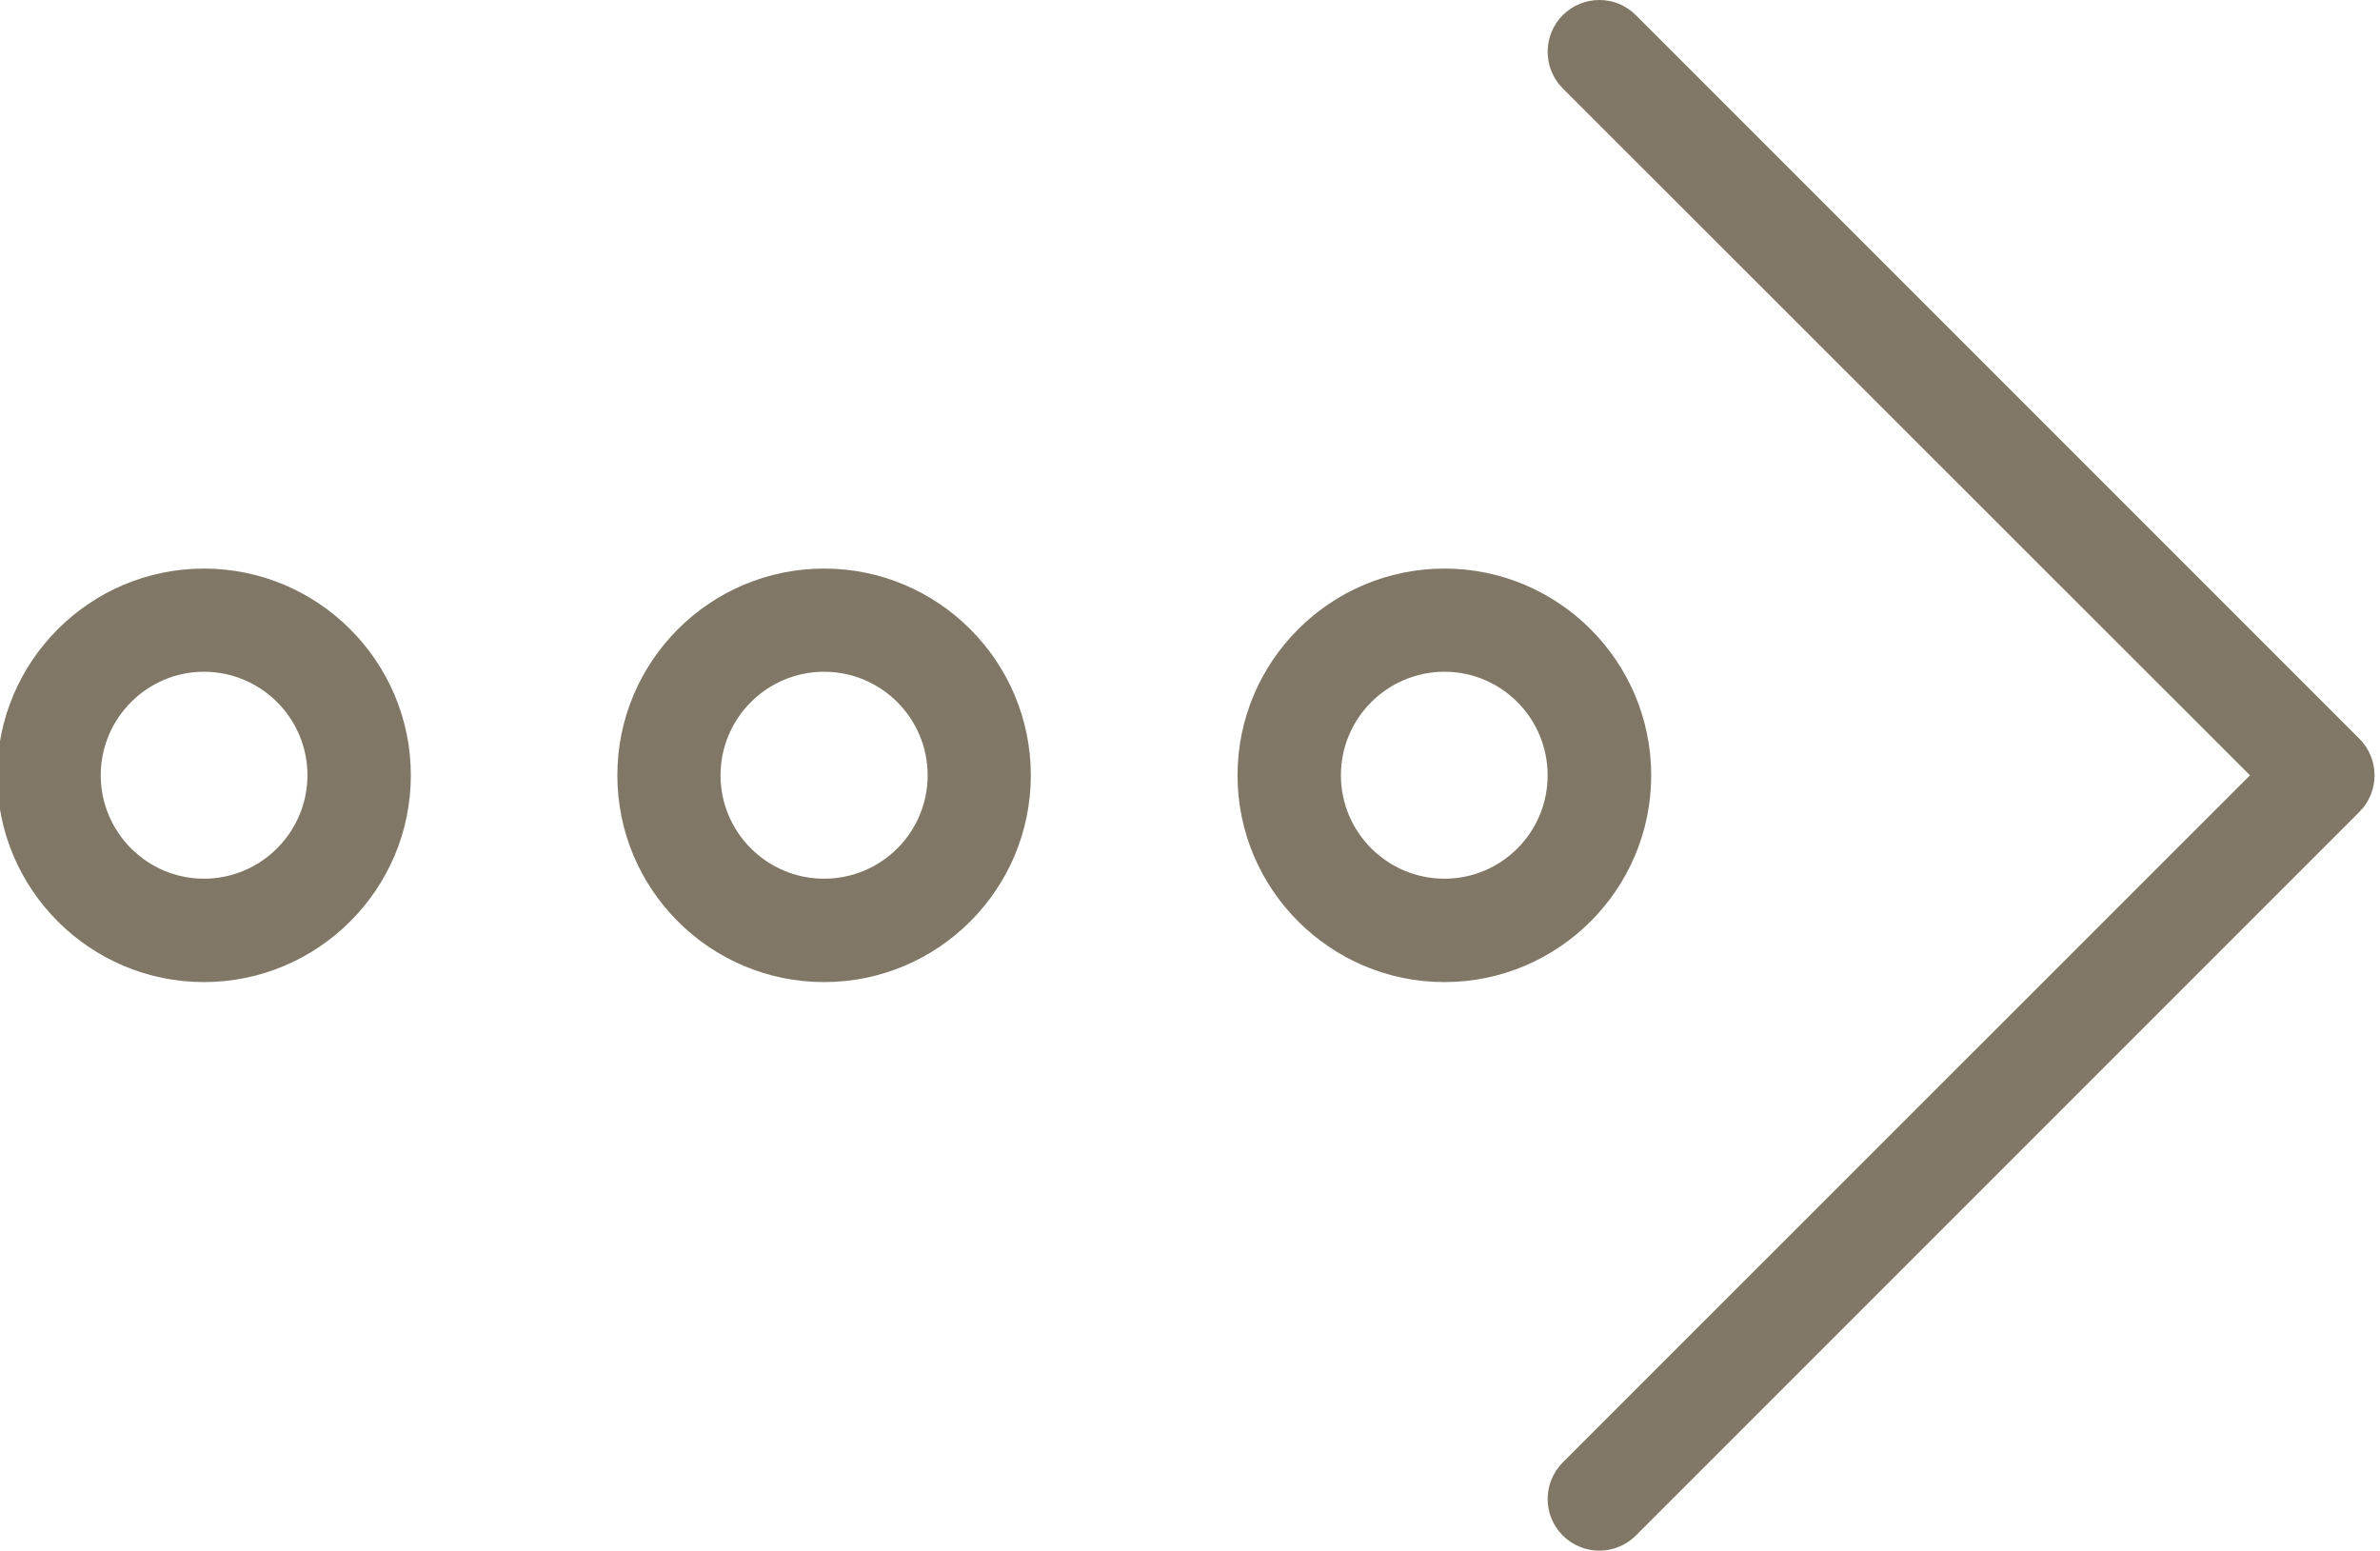
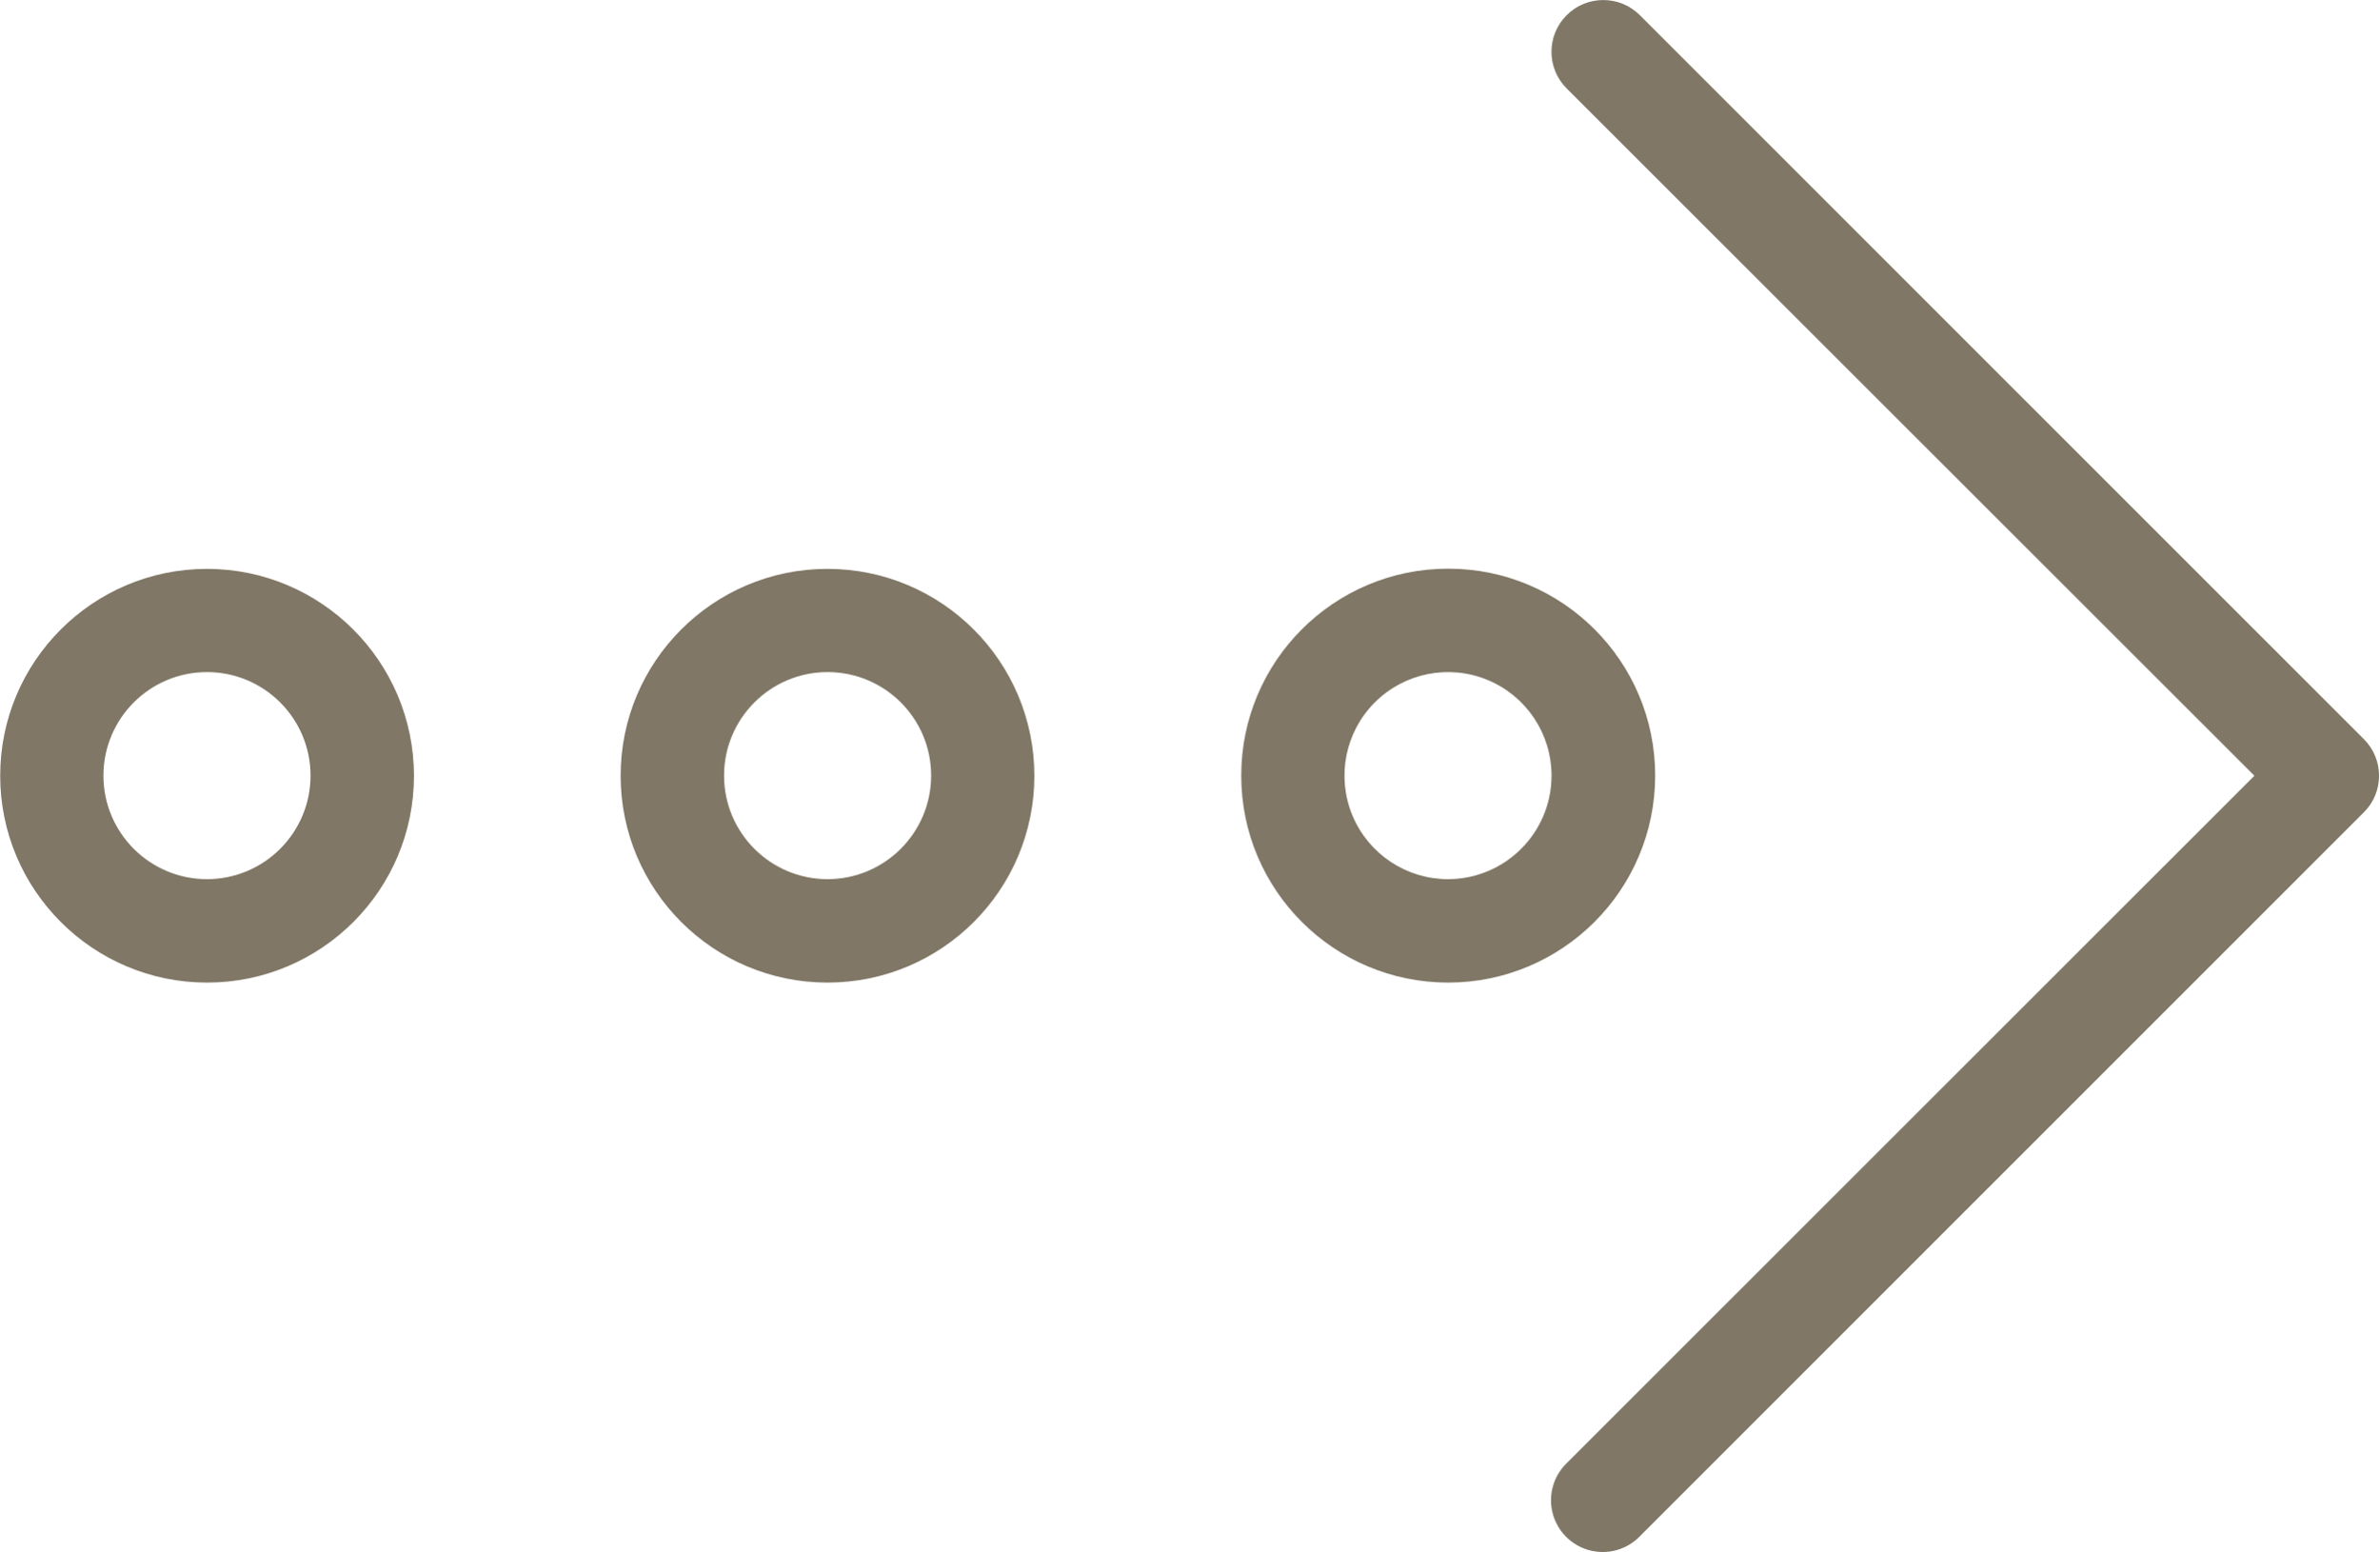
- <svg xmlns="http://www.w3.org/2000/svg" version="1.1" id="Layer_1" x="0px" y="0px" viewBox="0 0 1178.9 768" style="enable-background:new 0 0 1178.9 768;" xml:space="preserve">
-   <style type="text/css">
- 	.st0{fill:#807766;}
- </style>
-   <g>
-     <path class="st0" d="M101,281.6C44.6,281.6-1.4,327.5-1.4,384s46,102.4,102.4,102.4c56.5,0,102.5-45.9,102.5-102.4   S157.5,281.6,101,281.6L101,281.6z M101,435.2c-28.1,0-51.1-23-51.1-51.2c0-28.3,23-51.3,51.1-51.3c28.3,0,51.3,23,51.3,51.3   C152.2,412.3,129.2,435.2,101,435.2L101,435.2z" />
-     <path class="st0" d="M408.2,281.6c-56.5,0-102.4,45.9-102.4,102.4s45.9,102.4,102.4,102.4S510.6,440.5,510.6,384   S464.7,281.6,408.2,281.6L408.2,281.6z M408.2,435.2c-28.3,0-51.3-23-51.3-51.2c0-28.3,23-51.3,51.3-51.3s51.3,23,51.3,51.3   S436.5,435.2,408.2,435.2L408.2,435.2z" />
-     <g>
-       <path class="st0" d="M817.9,384c0-56.5-46-102.4-102.4-102.4C659,281.6,613,327.5,613,384s46,102.4,102.5,102.4    C771.9,486.4,817.9,440.5,817.9,384L817.9,384z M715.5,435.2c-28.3,0-51.3-23-51.3-51.2c0-28.3,23-51.3,51.3-51.3    c28.2,0,51.1,23,51.1,51.3S743.7,435.2,715.5,435.2L715.5,435.2z" />
-       <path class="st0" d="M1168.7,365.9L810.3,7.5c-10-10-26.2-10-36.2,0s-10,26.2,0,36.3L1114.5,384L774.1,724.3    c-10,10.1-10,26.2,0,36.2c5,5,11.6,7.5,18.1,7.5s13.1-2.5,18.1-7.5l358.4-358.4C1178.7,392.1,1178.7,375.9,1168.7,365.9    L1168.7,365.9z" />
-     </g>
-   </g>
+ <svg xmlns="http://www.w3.org/2000/svg" id="Layer_1" data-name="Layer 1" viewBox="0 0 1177.6 768">
+   <defs>
+     <style>.cls-1{fill:#807766;}</style>
+   </defs>
+   <path class="cls-1" d="M101,281.6A102.4,102.4,0,1,0,203.5,384,102.53,102.53,0,0,0,101,281.6Zm0,153.6A51.25,51.25,0,1,1,152.3,384,51.28,51.28,0,0,1,101,435.2Z" transform="translate(1.4)" />
+   <path class="cls-1" d="M408.2,281.6A102.4,102.4,0,1,0,510.6,384,102.47,102.47,0,0,0,408.2,281.6Zm0,153.6A51.25,51.25,0,1,1,459.5,384a51.32,51.32,0,0,1-51.3,51.2Z" transform="translate(1.4)" />
+   <path class="cls-1" d="M817.9,384A102.45,102.45,0,1,0,715.5,486.4,102.53,102.53,0,0,0,817.9,384ZM715.5,435.2A51.25,51.25,0,1,1,766.6,384a51.32,51.32,0,0,1-51.1,51.2Z" transform="translate(1.4)" />
+   <path class="cls-1" d="M1168.7,365.9,810.3,7.5a25.63,25.63,0,0,0-36.2,36.3L1114.5,384,774.1,724.3a25.6,25.6,0,1,0,36.2,36.2l358.4-358.4a25.59,25.59,0,0,0,0-36.2Z" transform="translate(1.4)" />
</svg>
